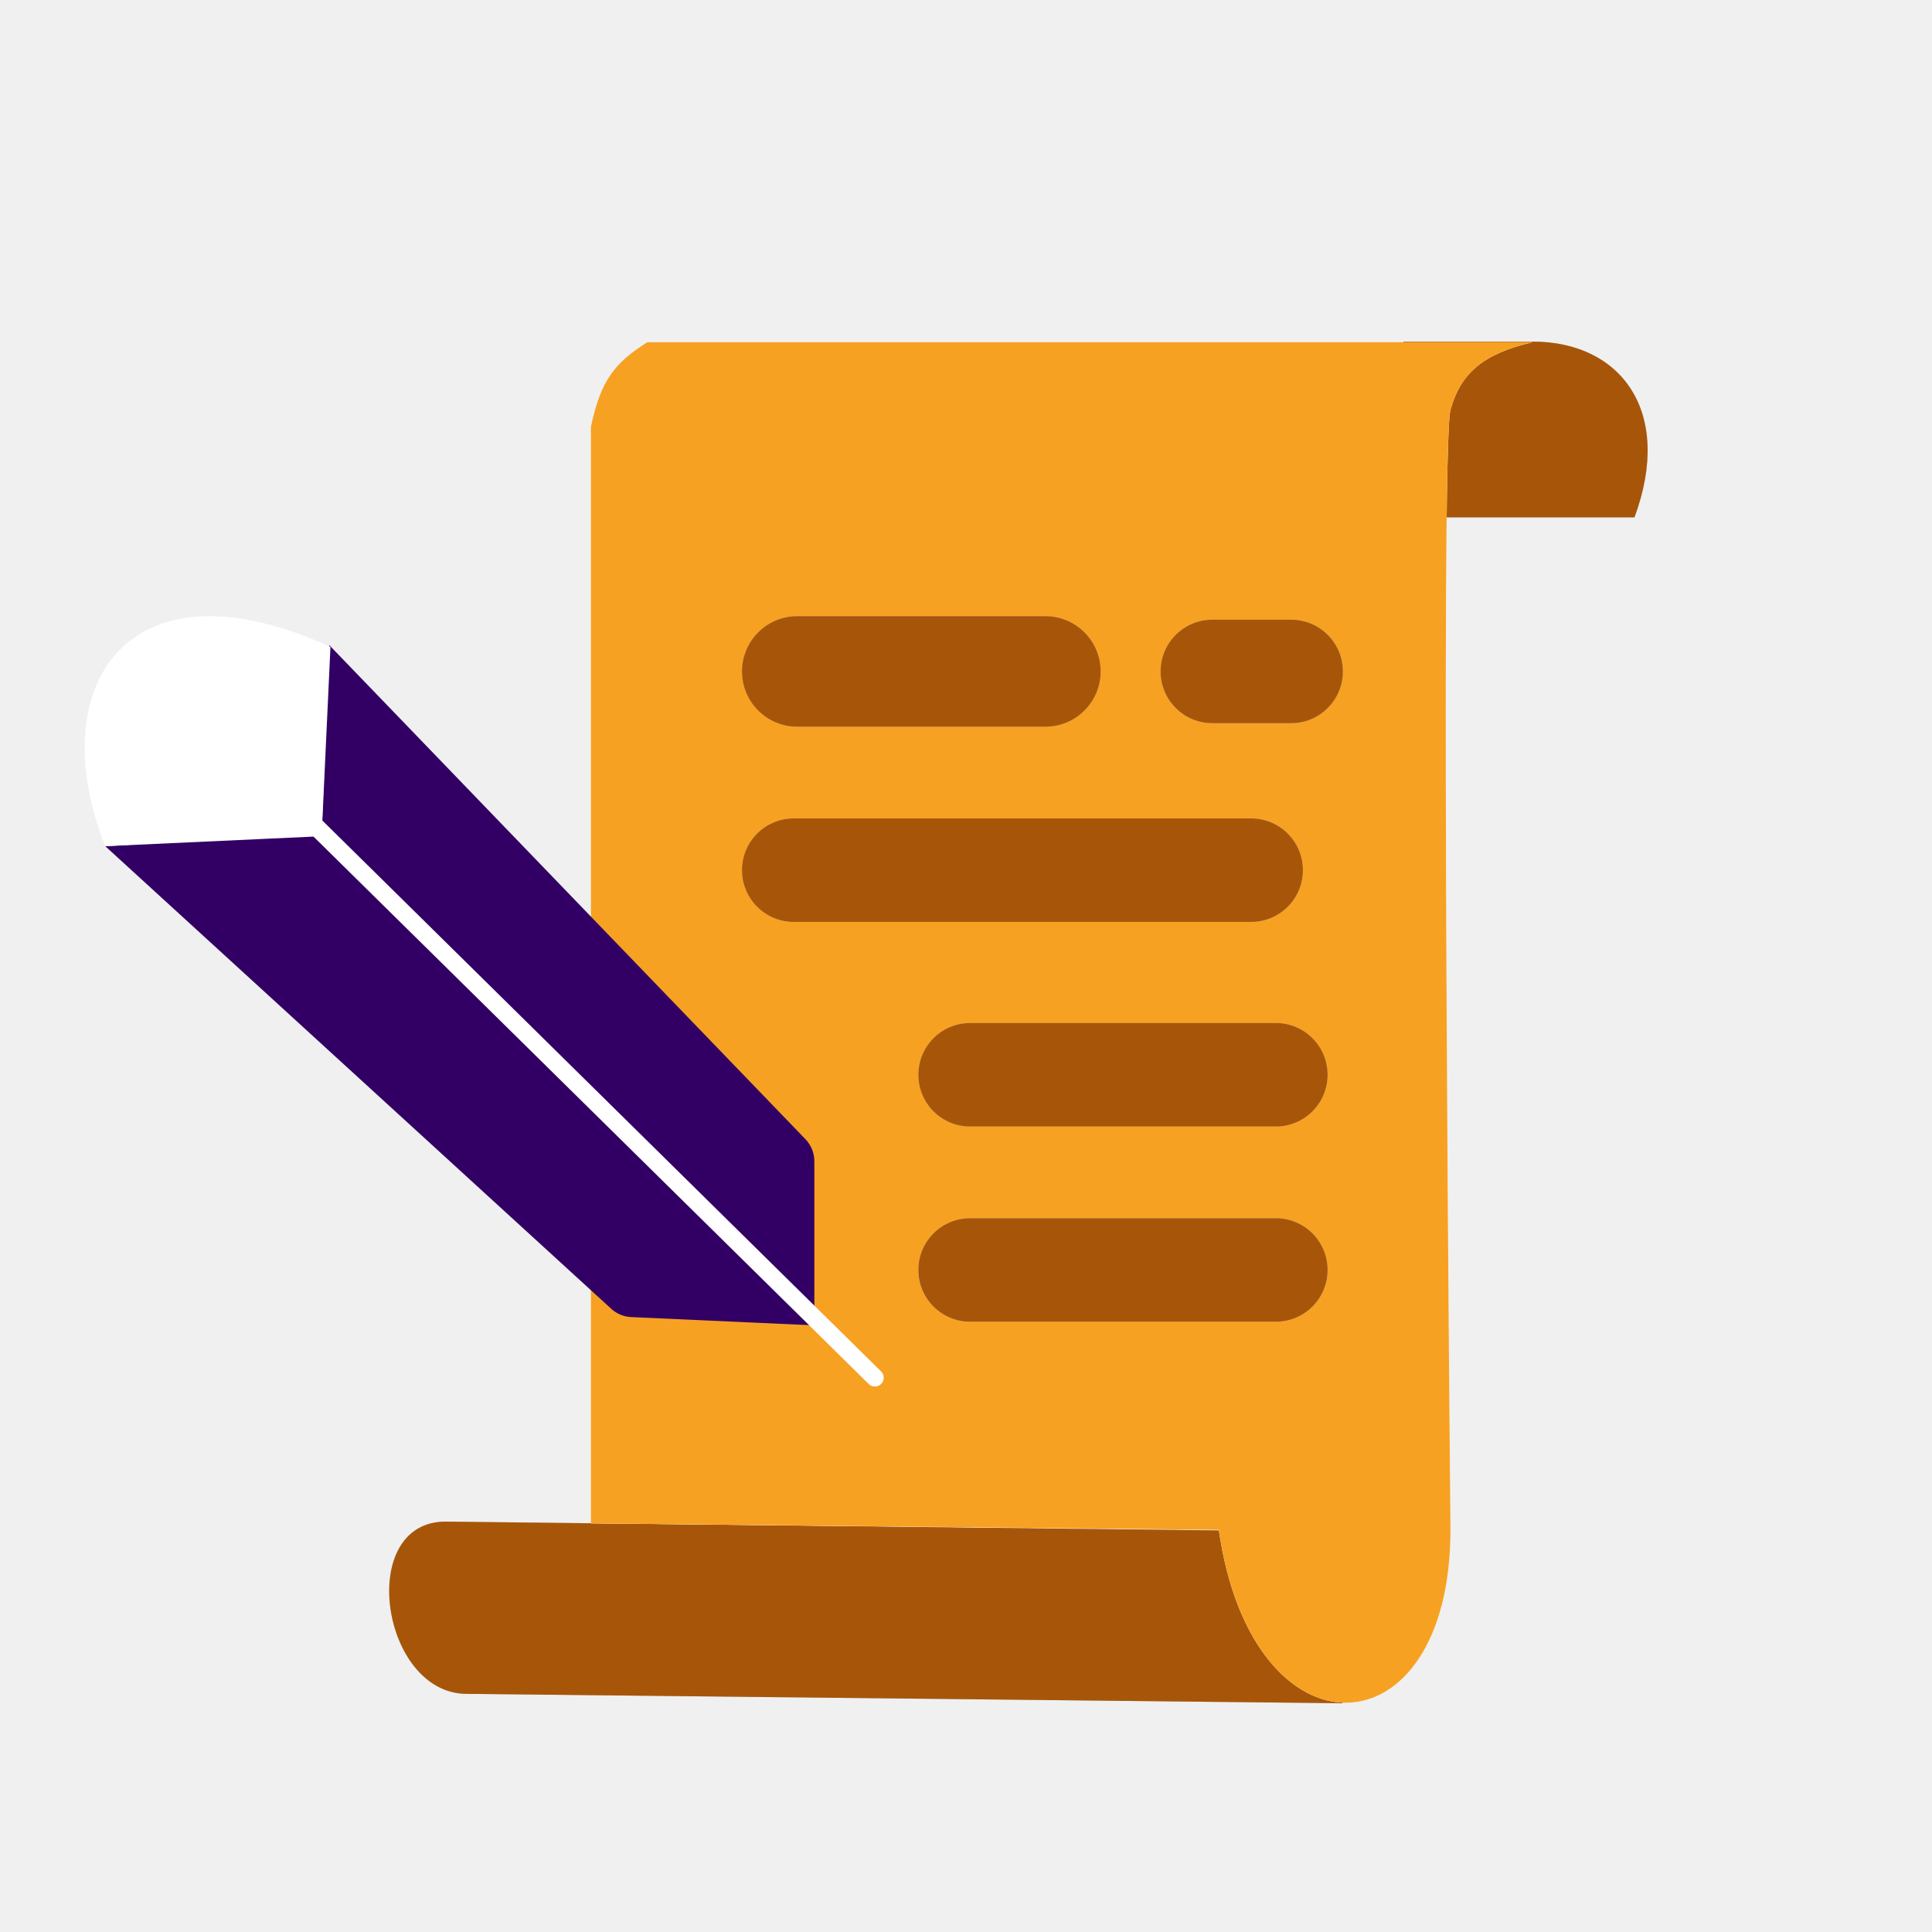
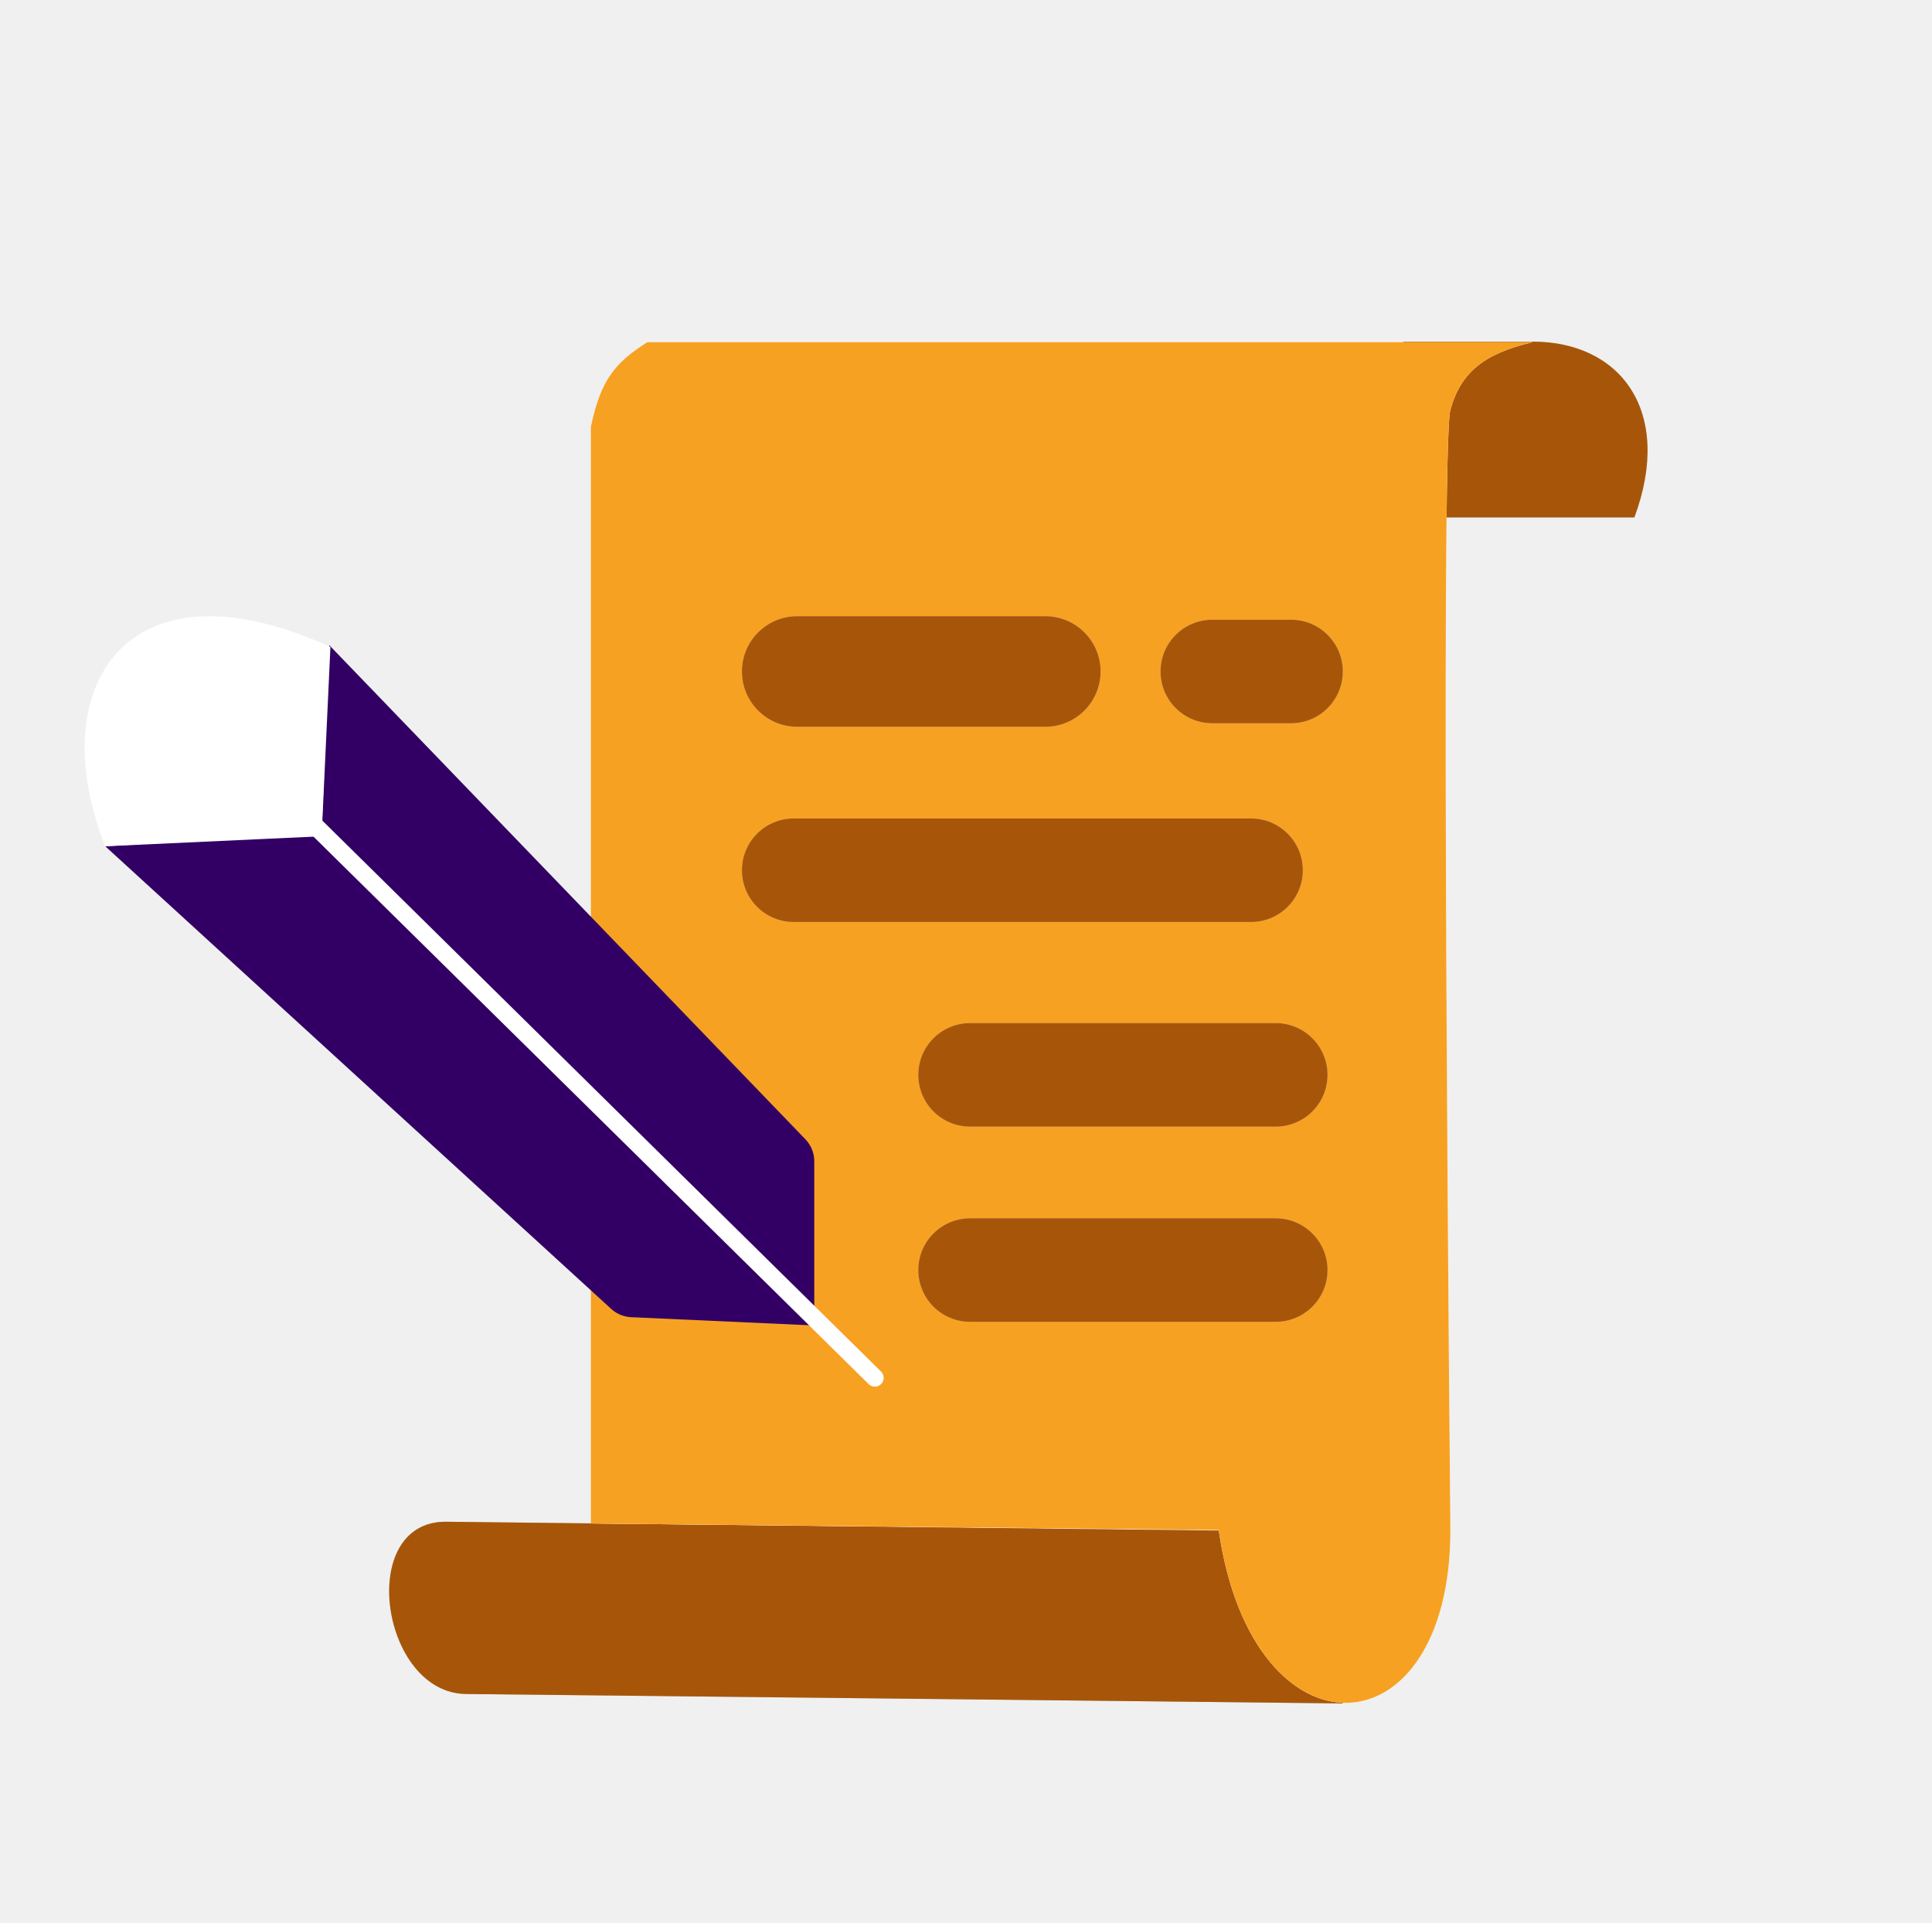
- <svg xmlns="http://www.w3.org/2000/svg" width="114" height="114" viewBox="0 0 114 114" fill="none">
-   <path d="M71.918 90.305L79.238 100.504L27.546 99.949C22.481 99.949 20.989 89.784 26.297 89.784L71.918 90.305Z" fill="#C4C4C4" />
-   <path d="M71.918 90.305L79.238 100.504L27.546 99.949C22.481 99.949 20.989 89.784 26.297 89.784L71.918 90.305Z" fill="#A75609" />
-   <path d="M96.445 30.53H81.77L82.811 20.157H90.444C95.613 20.157 98.77 24.25 96.445 30.53Z" fill="#D2D2D2" />
-   <path d="M96.445 30.529H81.77L82.811 20.156H90.444C95.613 20.156 98.77 24.25 96.445 30.529Z" fill="#A75609" />
-   <path d="M85.587 90.27C85.587 103.627 73.895 104.113 71.918 90.27L34.866 89.889V25.187C35.449 22.444 36.248 21.427 38.197 20.191H90.444C87.635 20.844 86.211 21.926 85.587 24.181C84.962 26.436 85.587 90.27 85.587 90.27Z" fill="white" />
-   <path d="M85.587 90.27C85.587 103.627 73.895 104.113 71.918 90.27L34.866 89.889V25.187C35.449 22.444 36.248 21.427 38.197 20.191H90.444C87.635 20.844 86.211 21.926 85.587 24.181C84.962 26.436 85.587 90.27 85.587 90.27Z" fill="#F7A122" />
-   <path d="M19.429 38.067L18.944 50.001L48.051 78.275V68.519C48.051 68.034 47.863 67.569 47.526 67.219L19.429 38.067Z" fill="#320064" />
-   <path d="M37.246 77.716L48.085 78.206L18.735 49.168L6.211 49.931L36.066 77.227C36.39 77.523 36.807 77.696 37.246 77.716Z" fill="#320064" />
-   <path d="M17.423 47.572L51.624 81.293" stroke="white" stroke-width="1.041" stroke-linecap="round" />
-   <path d="M19.499 38.171L18.978 49.342L6.211 49.931C2.499 40.634 7.391 32.654 19.499 38.171Z" fill="white" />
-   <rect x="43.782" y="36.358" width="21.163" height="6.522" rx="3.261" fill="#C4C4C4" />
-   <rect x="43.782" y="36.358" width="21.163" height="6.522" rx="3.261" fill="#A75609" />
-   <rect x="43.782" y="48.292" width="33.097" height="6.106" rx="3.053" fill="#C4C4C4" />
-   <rect x="43.782" y="48.292" width="33.097" height="6.106" rx="3.053" fill="#A75609" />
-   <rect x="54.19" y="60.365" width="24.146" height="6.106" rx="3.053" fill="#C4C4C4" />
-   <rect x="54.19" y="60.365" width="24.146" height="6.106" rx="3.053" fill="#A75609" />
-   <rect x="54.19" y="71.883" width="24.146" height="6.106" rx="3.053" fill="#C4C4C4" />
-   <rect x="54.19" y="71.883" width="24.146" height="6.106" rx="3.053" fill="#A75609" />
-   <rect x="68.483" y="36.566" width="10.755" height="6.106" rx="3.053" fill="#C4C4C4" />
-   <rect x="68.483" y="36.566" width="10.755" height="6.106" rx="3.053" fill="#A75609" />
+ <svg xmlns="http://www.w3.org/2000/svg" width="811" height="807" viewBox="0 0 811 807" fill="none">
+   <path d="M511.593 642.391L563.666 714.947L195.95 710.999C159.919 710.999 149.308 638.689 187.066 638.689L511.593 642.391Z" fill="#C4C4C4" />
+   <path d="M511.593 642.391L563.666 714.947L195.95 710.999C159.919 710.999 149.308 638.689 187.066 638.689L511.593 642.391Z" fill="#A75609" />
+   <path d="M686.073 217.174H581.681L589.085 143.385H643.379C680.15 143.385 702.608 172.506 686.073 217.174Z" fill="#D2D2D2" />
+   <path d="M686.073 217.174H581.681L589.085 143.384H643.379C680.15 143.384 702.608 172.505 686.073 217.174Z" fill="#A75609" />
+   <path d="M608.827 642.145C608.827 737.159 525.66 740.614 511.593 642.145L248.022 639.43V179.169C252.166 159.655 257.85 152.422 271.714 143.631H643.378C623.4 148.273 613.27 155.971 608.827 172.012C604.385 188.053 608.827 642.145 608.827 642.145Z" fill="white" />
+   <path d="M608.827 642.145C608.827 737.159 525.66 740.614 511.593 642.145L248.022 639.43V179.169C252.166 159.655 257.85 152.422 271.714 143.631H643.378C623.4 148.273 613.27 155.971 608.827 172.012C604.385 188.053 608.827 642.145 608.827 642.145Z" fill="#F7A122" />
+   <path d="M138.212 270.79L134.757 355.685L341.813 556.818V487.418C341.813 483.968 340.476 480.653 338.082 478.17L138.212 270.79Z" fill="#320064" />
+   <path d="M264.95 552.84L342.058 556.324L133.275 349.762L44.184 355.191L256.559 549.363C258.862 551.469 261.832 552.699 264.95 552.84Z" fill="#320064" />
+   <path d="M123.941 338.41L367.231 578.289" stroke="white" stroke-width="7.404" stroke-linecap="round" />
+   <path d="M138.705 271.53L135.003 350.996L44.185 355.191C17.779 289.052 52.575 232.29 138.705 271.53Z" fill="white" />
+   <rect x="311.447" y="258.635" width="150.541" height="46.396" rx="23.198" fill="#C4C4C4" />
+   <rect x="311.447" y="258.635" width="150.541" height="46.396" rx="23.198" fill="#A75609" />
+   <rect x="311.447" y="343.53" width="235.437" height="43.435" rx="21.717" fill="#C4C4C4" />
+   <rect x="311.447" y="343.53" width="235.437" height="43.435" rx="21.717" fill="#A75609" />
+   <rect x="385.485" y="429.413" width="171.765" height="43.435" rx="21.717" fill="#C4C4C4" />
+   <rect x="385.485" y="429.413" width="171.765" height="43.435" rx="21.717" fill="#A75609" />
+   <rect x="385.485" y="511.347" width="171.765" height="43.435" rx="21.717" fill="#C4C4C4" />
+   <rect x="385.485" y="511.347" width="171.765" height="43.435" rx="21.717" fill="#A75609" />
+   <rect x="487.163" y="260.115" width="76.505" height="43.435" rx="21.717" fill="#C4C4C4" />
+   <rect x="487.163" y="260.115" width="76.505" height="43.435" rx="21.717" fill="#A75609" />
</svg>
